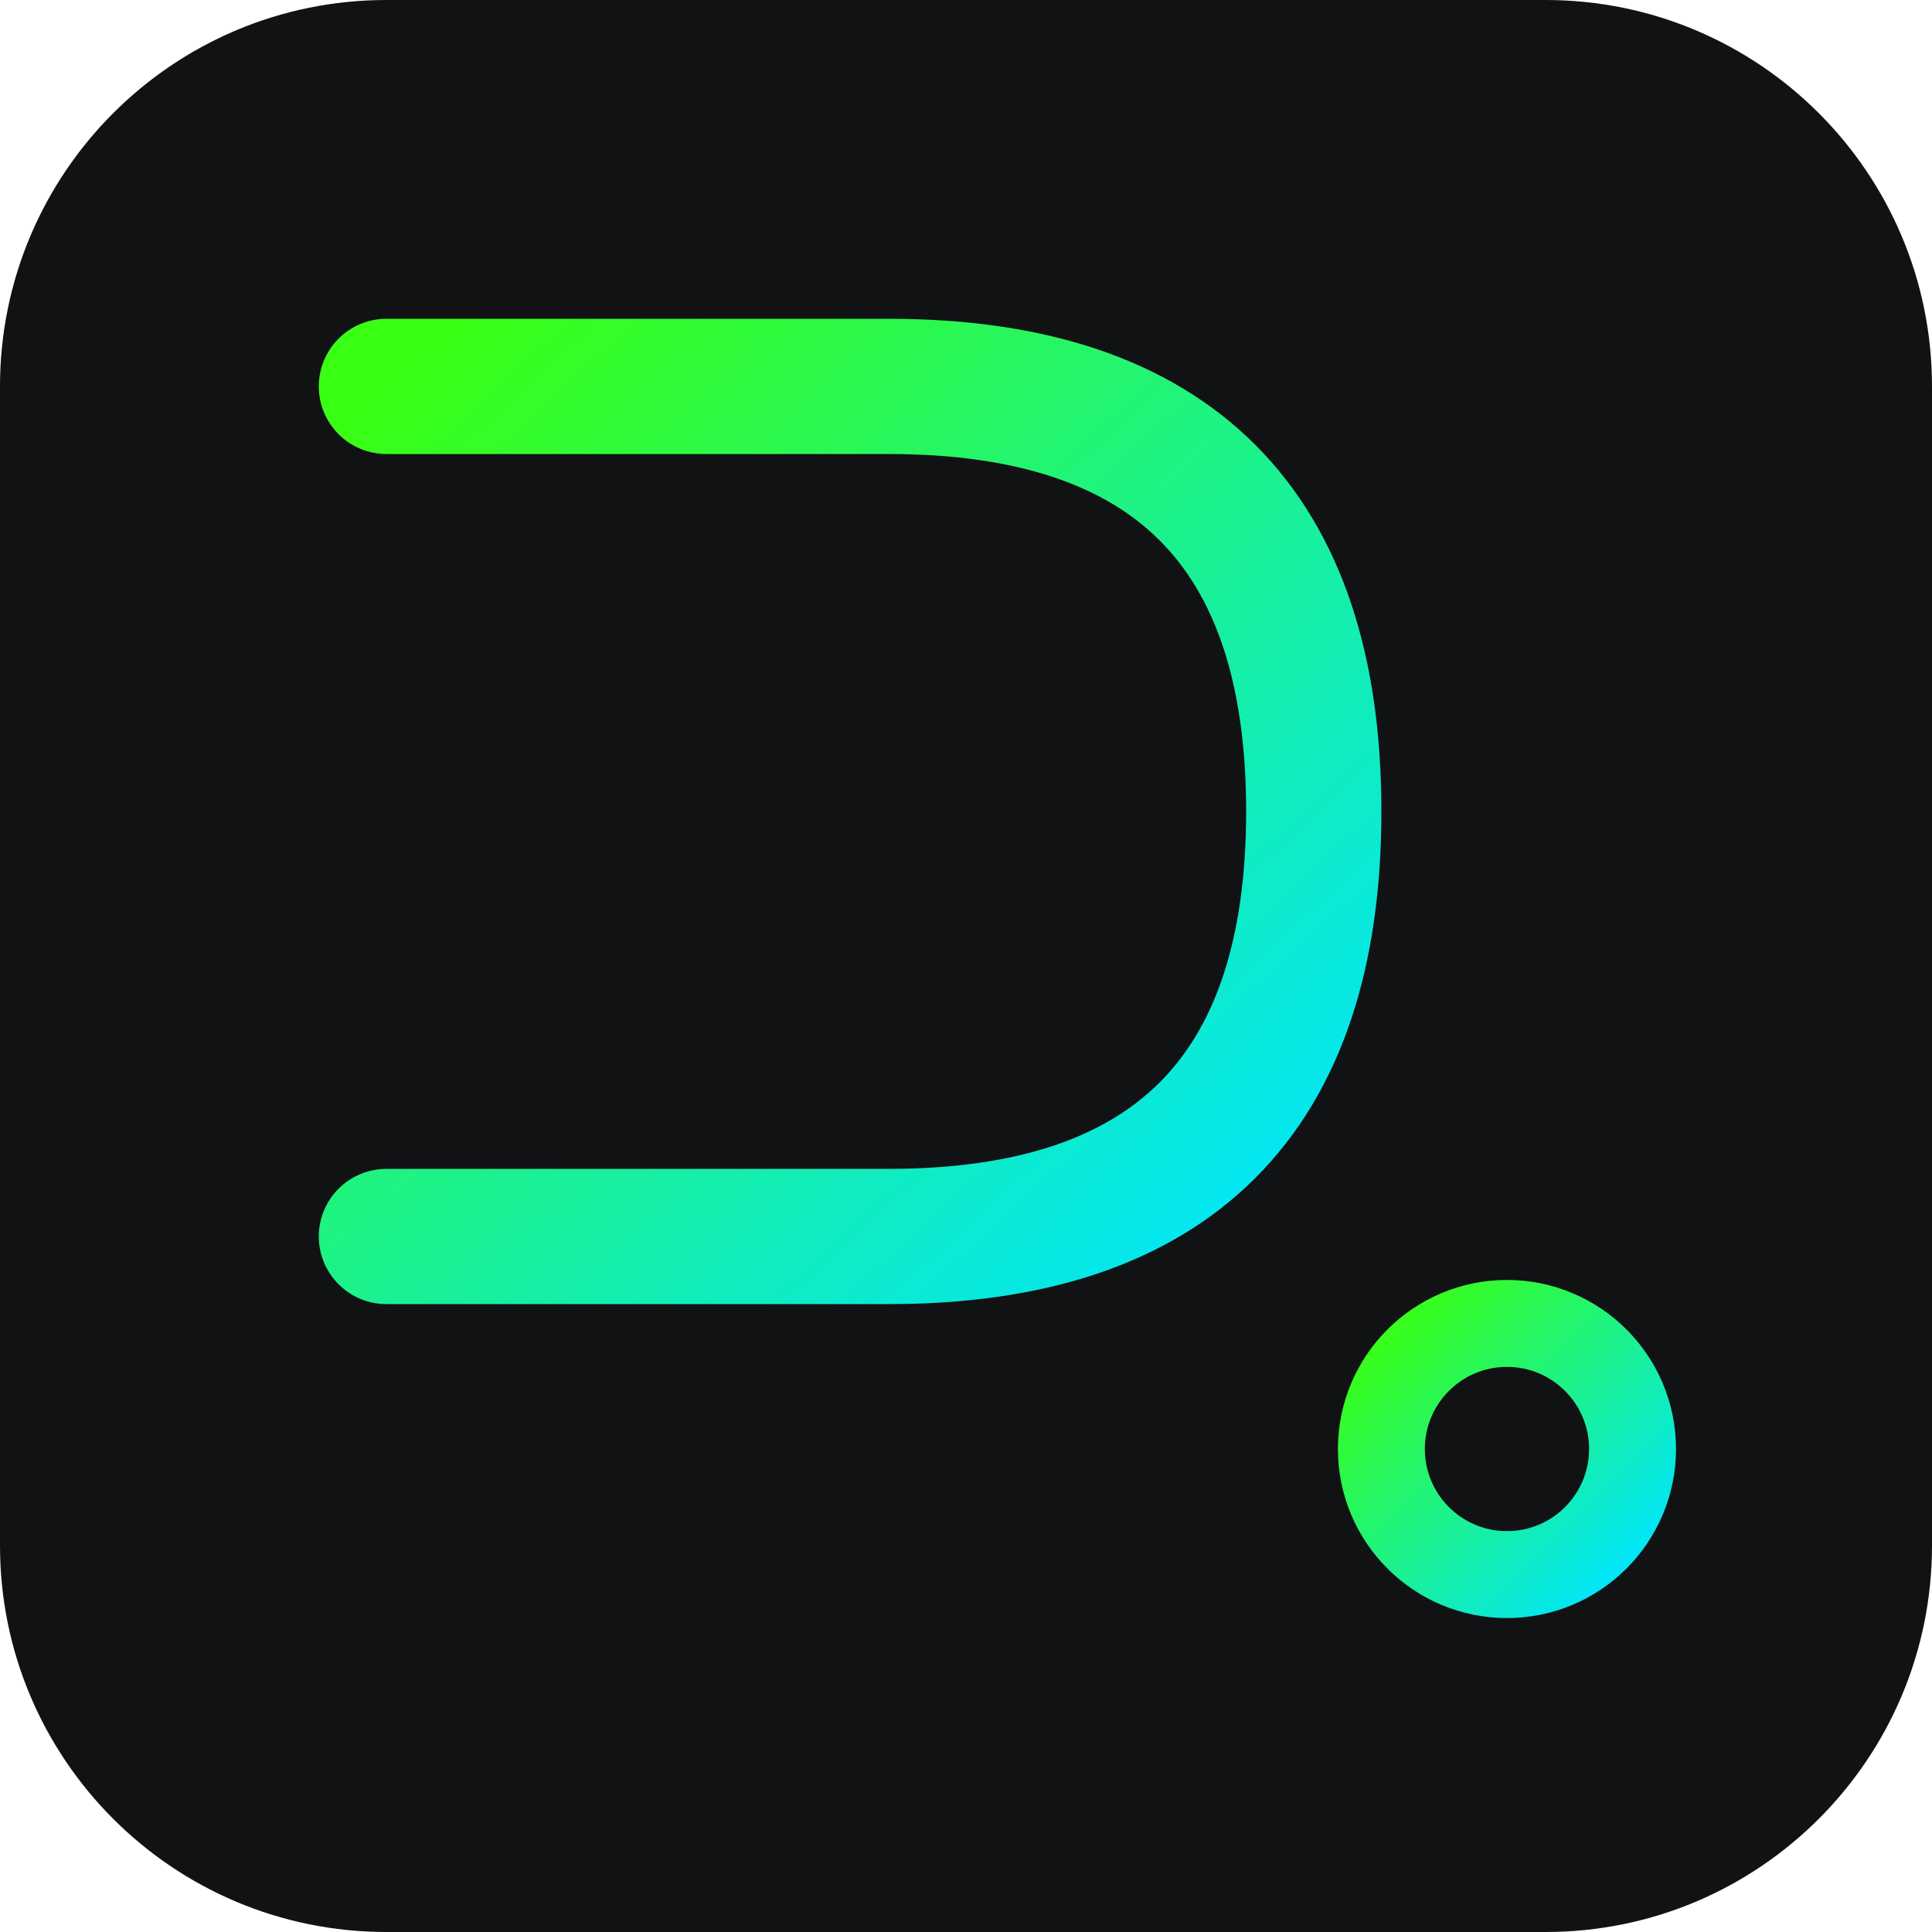
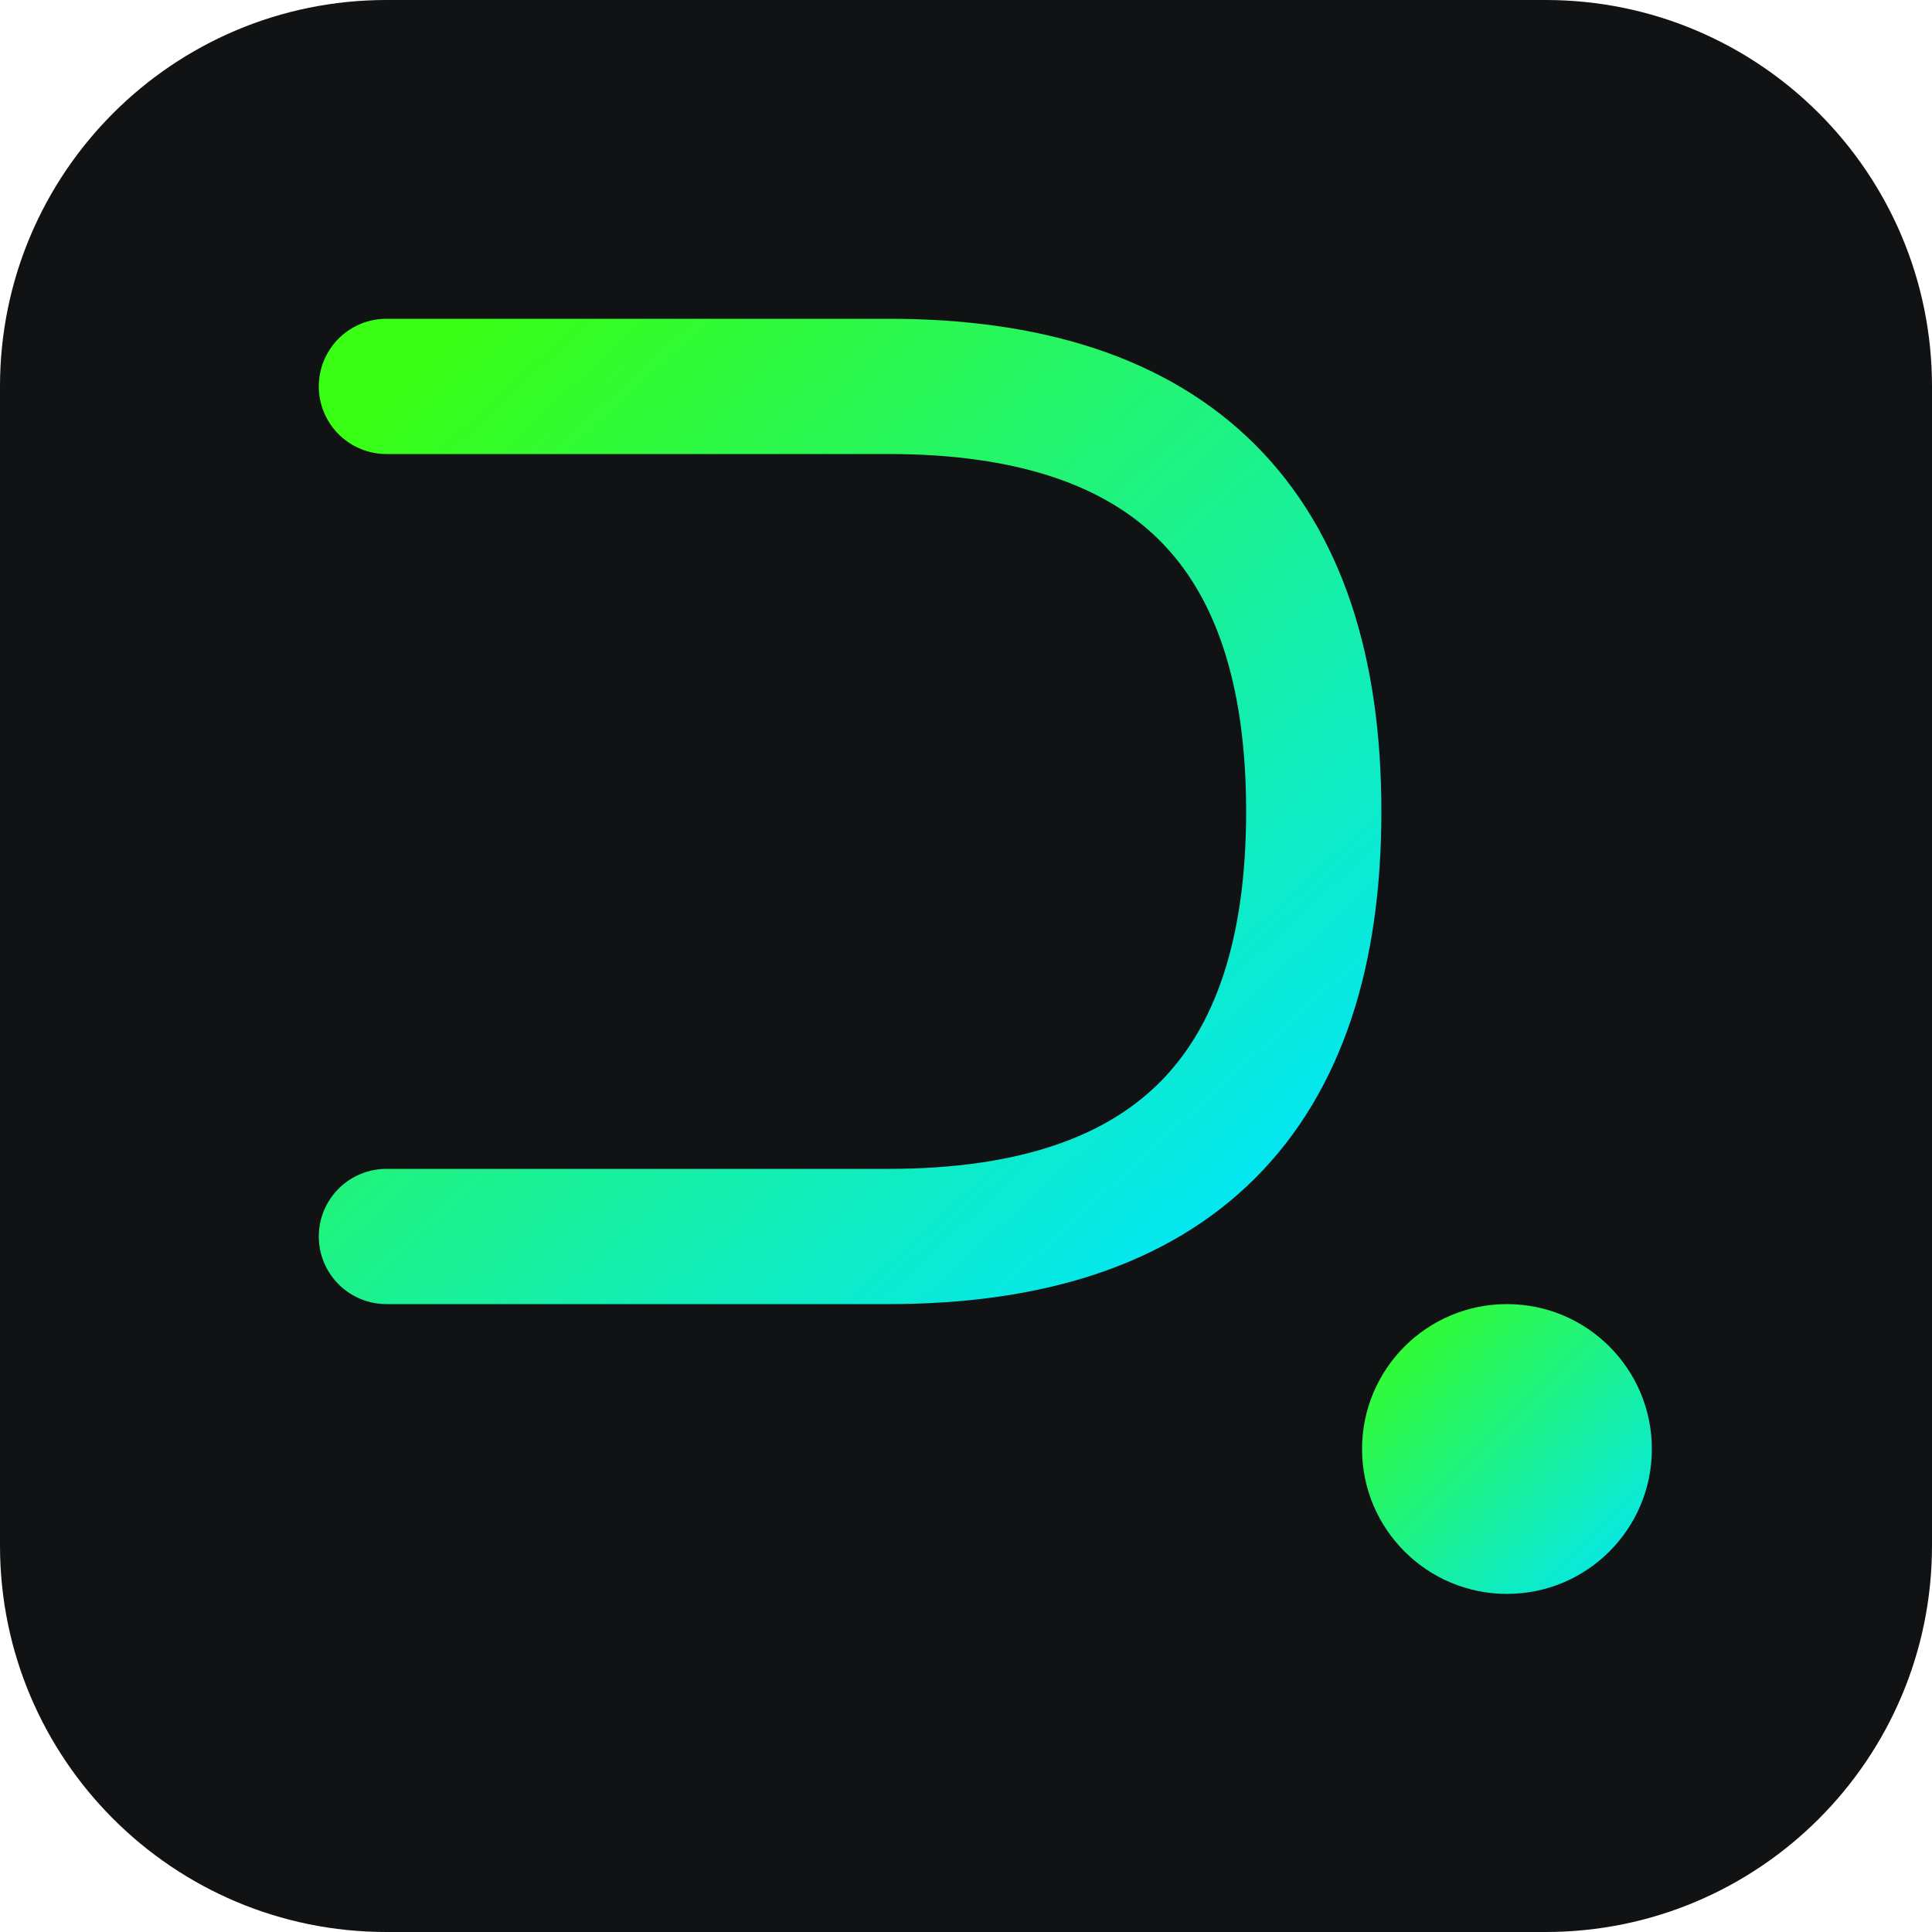
<svg xmlns="http://www.w3.org/2000/svg" viewBox="0 0 200 200" fill="none">
  <defs>
    <linearGradient id="g" x1="0" y1="0" x2="1" y2="1">
      <stop offset="0" stop-color="#39FF14" />
      <stop offset="1" stop-color="#00E5FF" />
    </linearGradient>
  </defs>
  <rect width="200" height="200" rx="40" fill="#111214" />
  <path d="M 40 40 L 40 162" stroke="url(#g)" stroke-width="14" stroke-linecap="round" />
  <path d="M 40 40 Q 40 40 92 40 Q 136 40 136 84 Q 136 128 92 128 L 40 128" stroke="url(#g)" stroke-width="14" stroke-linecap="round" stroke-linejoin="round" />
-   <circle cx="156" cy="150" r="13" fill="none" stroke="url(#g)" stroke-width="9" />
+   <circle cx="156" cy="150" r="15" fill="url(#g)" />
</svg>
